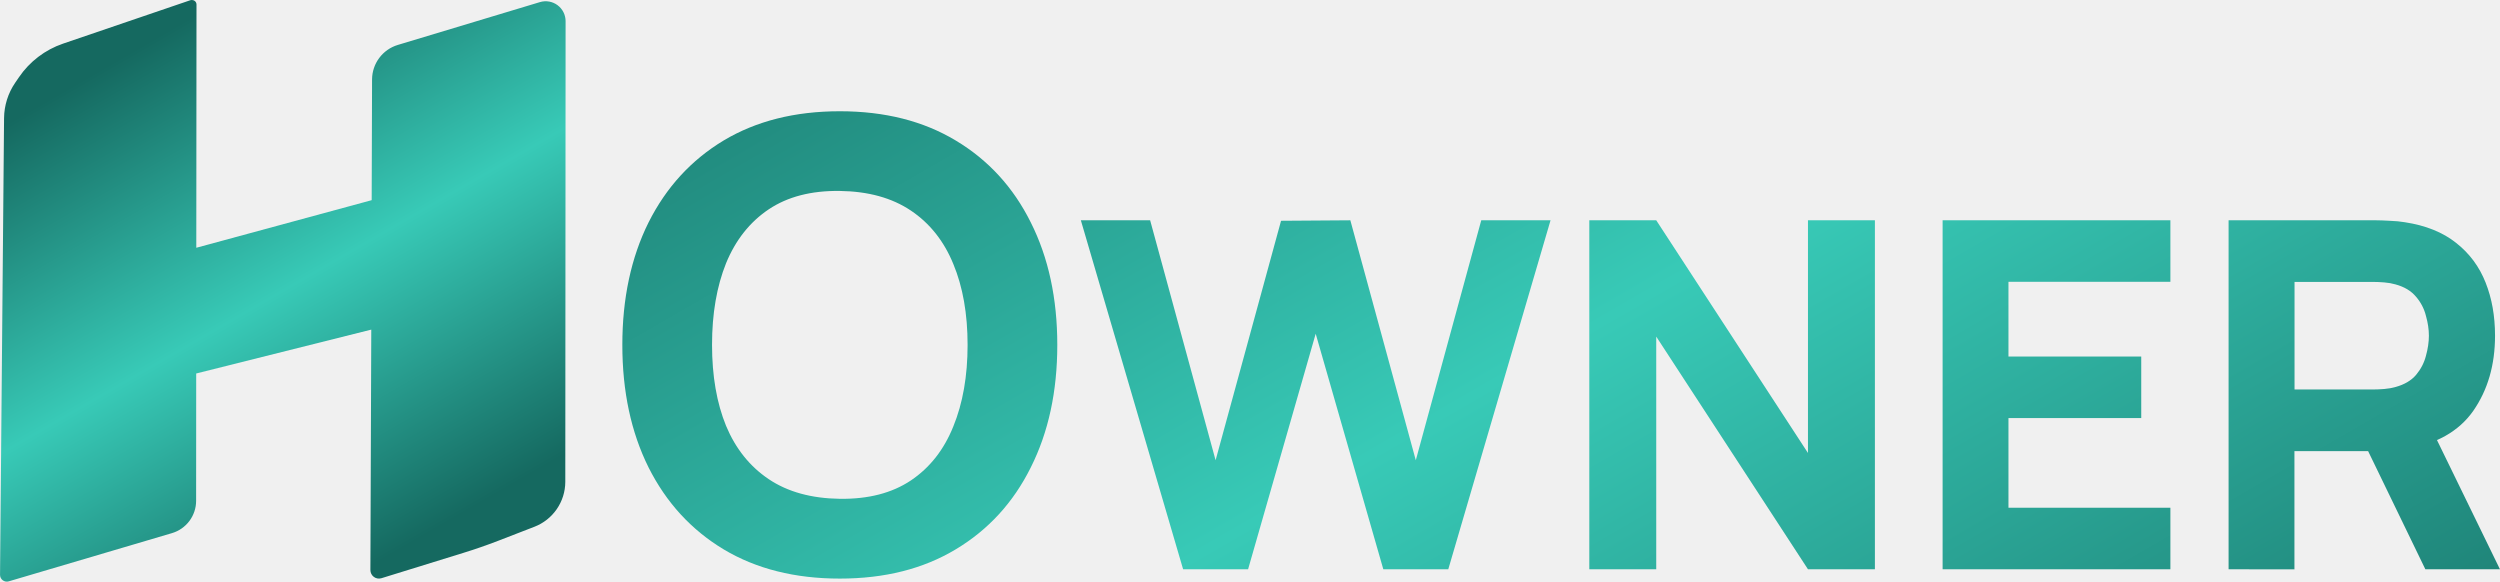
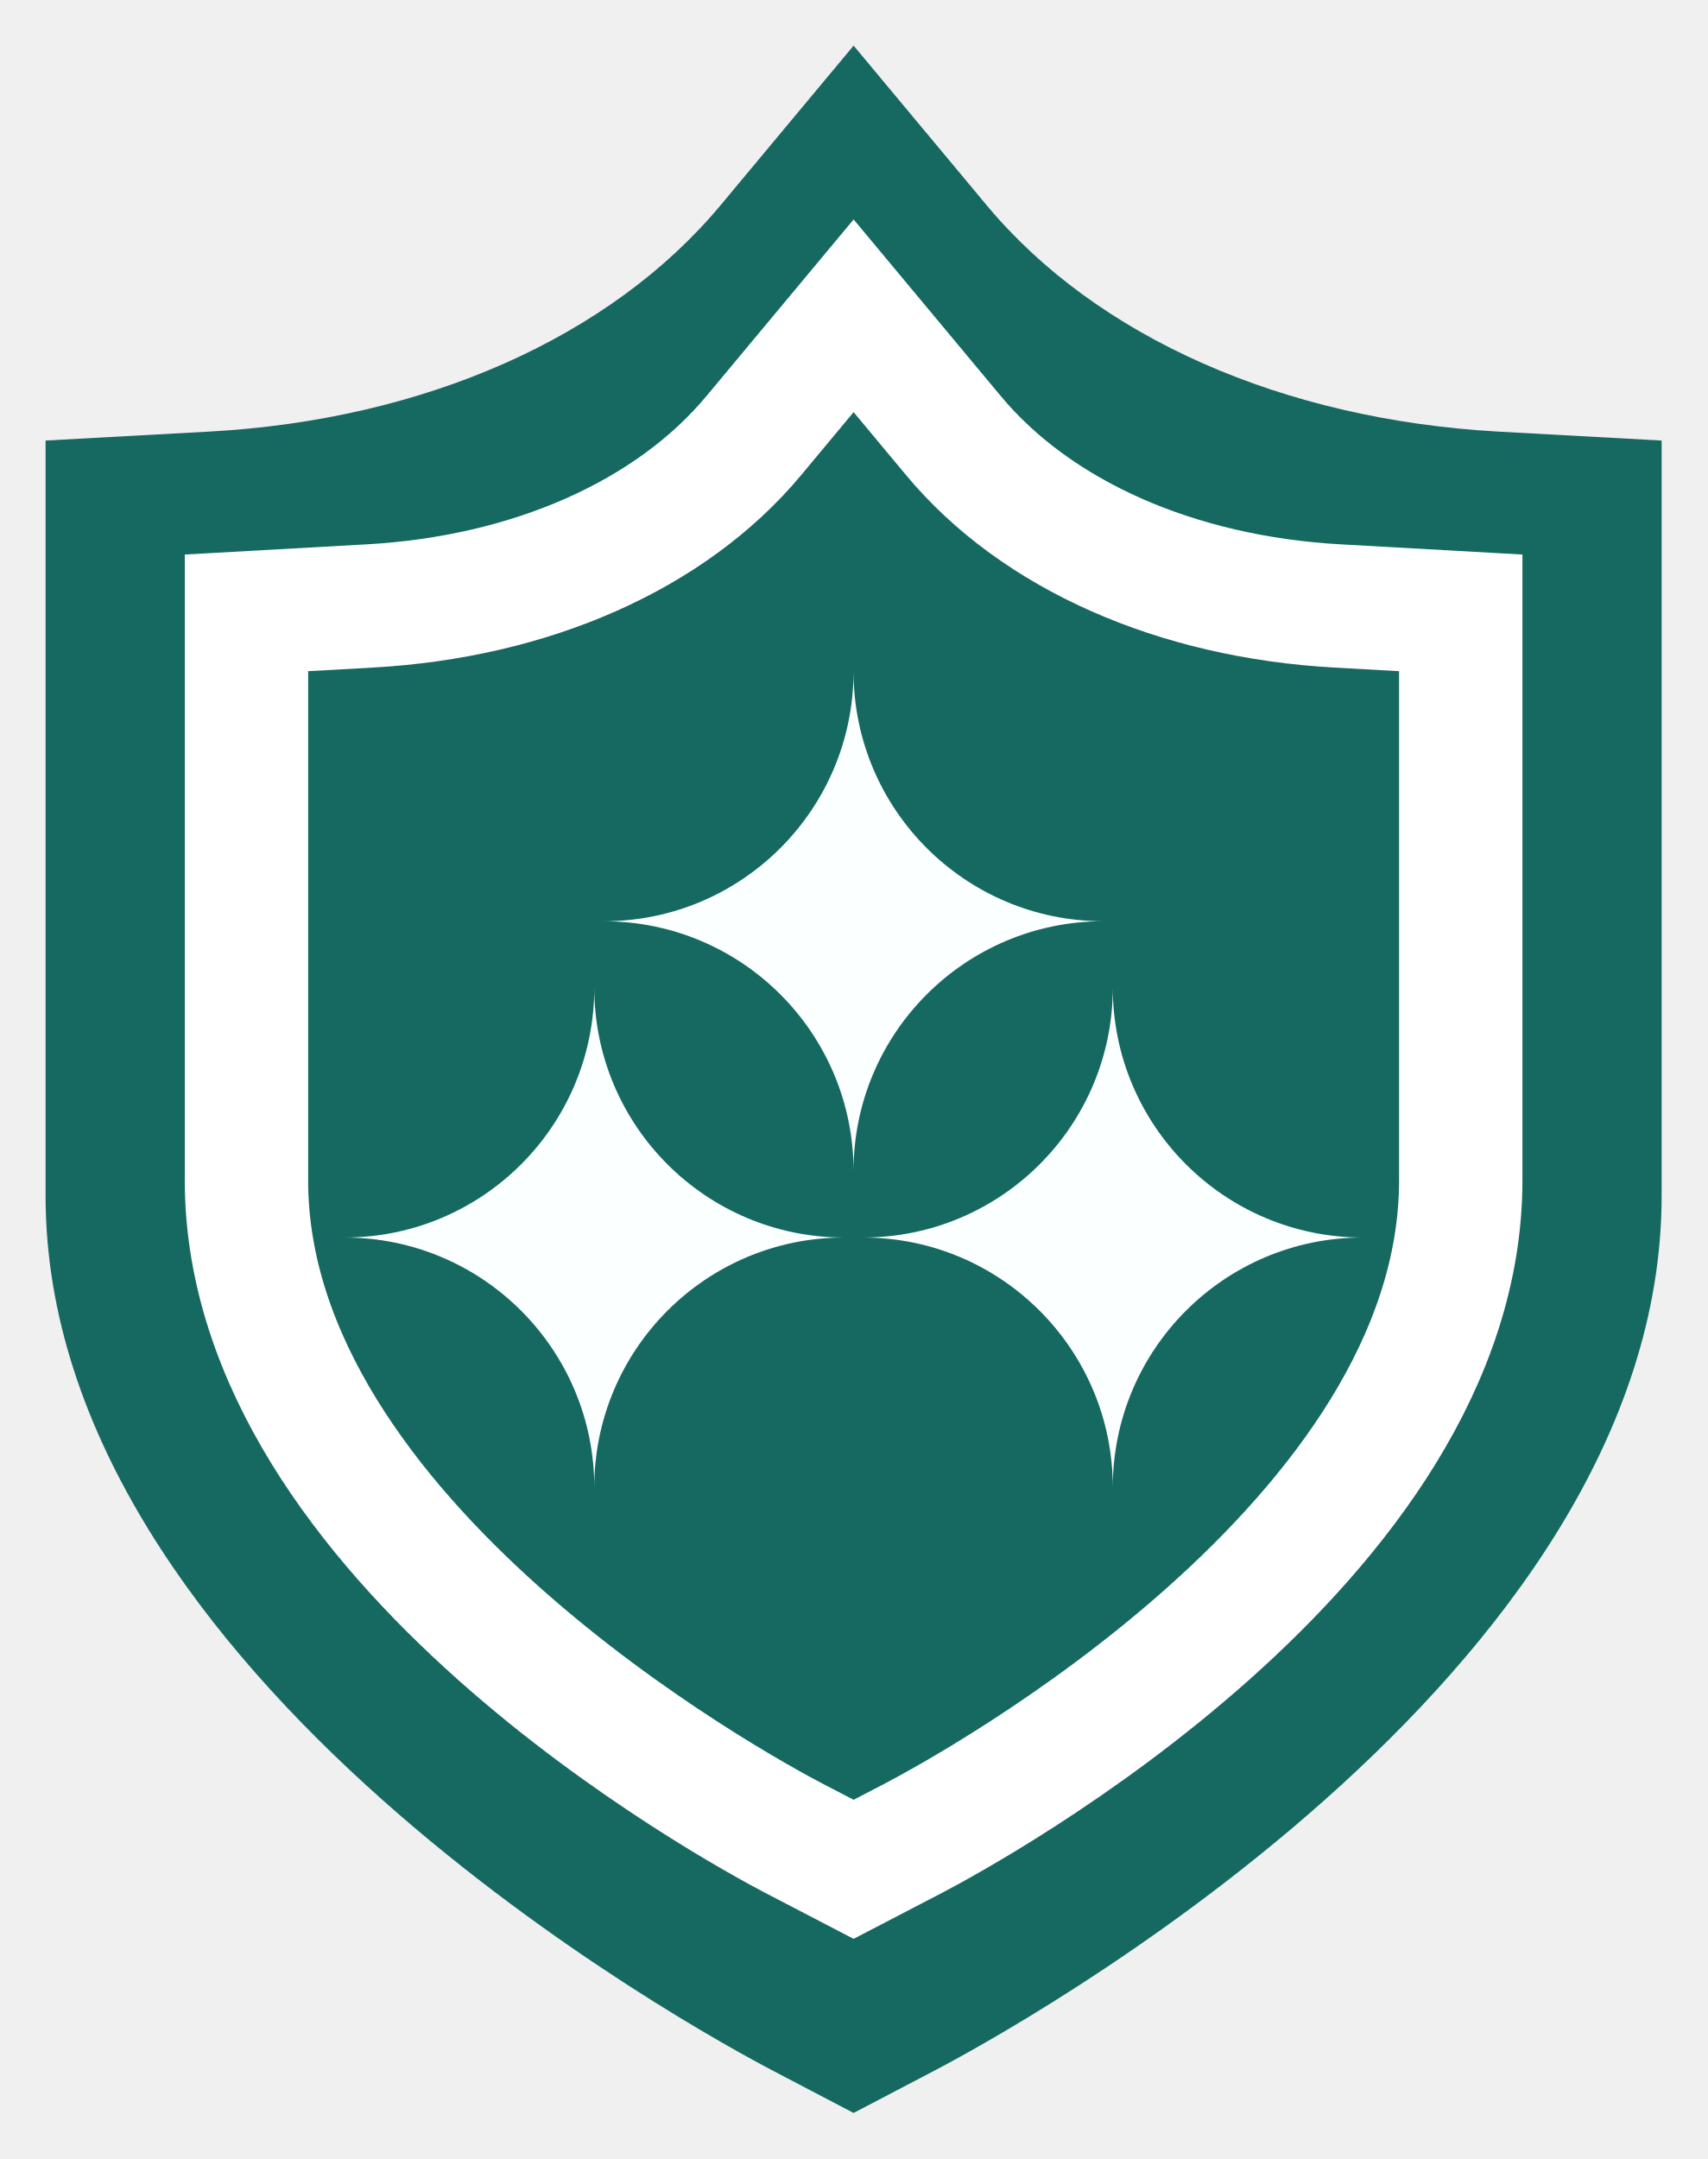
- <svg xmlns="http://www.w3.org/2000/svg" xmlns:xlink="http://www.w3.org/1999/xlink" width="25.474mm" height="5.927mm" viewBox="0 0 25.474 5.927" version="1.1" id="svg1">
+ <svg xmlns="http://www.w3.org/2000/svg" xmlns:xlink="http://www.w3.org/1999/xlink" width="4.955mm" height="6.265mm" viewBox="-0.132 -0.132 4.955 6.265" version="1.1" id="svg1">
  <defs id="defs1">
-     <linearGradient id="linearGradient1">
-       <stop style="stop-color:#156960;stop-opacity:1;" offset="0" id="stop1" />
-       <stop style="stop-color:#38cab7;stop-opacity:1;" offset="0.5" id="stop3" />
-       <stop style="stop-color:#156960;stop-opacity:1;" offset="1" id="stop2" />
-     </linearGradient>
-     <linearGradient id="linearGradient65">
-       <stop style="stop-color:#156960;stop-opacity:1;" offset="0" id="stop65" />
-       <stop style="stop-color:#38cab7;stop-opacity:1;" offset="0.5" id="stop33" />
-       <stop style="stop-color:#156960;stop-opacity:1;" offset="1" id="stop66" />
-     </linearGradient>
    <linearGradient id="swatch61">
      <stop style="stop-color:#197569;stop-opacity:1;" offset="0" id="stop61" />
    </linearGradient>
    <linearGradient id="linearGradient57">
      <stop style="stop-color:#ffffff;stop-opacity:1;" offset="0" id="stop57" />
      <stop style="stop-color:#ffffff;stop-opacity:0;" offset="1" id="stop58" />
    </linearGradient>
    <linearGradient xlink:href="#linearGradient57" id="linearGradient58" x1="55.894" y1="256" x2="456.107" y2="256" gradientUnits="userSpaceOnUse" />
-     <linearGradient xlink:href="#linearGradient65" id="linearGradient66" x1="24.099" y1="40.142" x2="26.98" y2="45.132" gradientUnits="userSpaceOnUse" />
-     <linearGradient xlink:href="#linearGradient1" id="linearGradient2" x1="33.783" y1="34.903" x2="43.349" y2="51.472" gradientUnits="userSpaceOnUse" />
-     <linearGradient xlink:href="#linearGradient1" id="linearGradient18" gradientUnits="userSpaceOnUse" x1="33.783" y1="34.903" x2="43.349" y2="51.472" />
-     <linearGradient xlink:href="#linearGradient1" id="linearGradient19" gradientUnits="userSpaceOnUse" x1="33.783" y1="34.903" x2="43.349" y2="51.472" />
  </defs>
-   <g id="layer2" transform="translate(68.01996,-9.577146)" style="display:inline">
-     <g id="g77" transform="translate(0,0.1921233)">
-       <g id="text1" style="font-weight:800;font-size:4.233px;font-family:Manrope;-inkscape-font-specification:'Manrope Ultra-Bold';fill:url(#linearGradient2);stroke-width:8;paint-order:stroke fill markers" transform="translate(-90.67855,-30.28834)" aria-label="OWNER">
-         <path style="font-size:6.35px;fill:url(#linearGradient18);stroke-width:8" d="m 31.216,45.569 q -0.686,0 -1.184,-0.298 -0.495,-0.298 -0.765,-0.835 -0.267,-0.537 -0.267,-1.248 0,-0.711 0.267,-1.248 0.27,-0.537 0.765,-0.835 0.498,-0.298 1.184,-0.298 0.686,0 1.181,0.298 0.498,0.298 0.765,0.835 0.27,0.537 0.27,1.248 0,0.711 -0.27,1.248 -0.267,0.537 -0.765,0.835 -0.495,0.298 -1.181,0.298 z m 0,-0.813 q 0.435,0.006 0.724,-0.187 0.289,-0.194 0.432,-0.549 0.146,-0.356 0.146,-0.832 0,-0.476 -0.146,-0.826 -0.143,-0.349 -0.432,-0.543 -0.289,-0.194 -0.724,-0.2 -0.435,-0.006 -0.724,0.187 -0.289,0.194 -0.435,0.549 -0.143,0.356 -0.143,0.832 0,0.476 0.143,0.826 0.146,0.349 0.435,0.543 0.289,0.194 0.724,0.2 z" id="path1" />
-         <path style="font-size:4.939px;fill:url(#linearGradient19);stroke-width:8" d="M 34.714,45.474 33.672,41.918 h 0.706 l 0.667,2.445 0.667,-2.44 0.706,-0.005 0.667,2.445 0.667,-2.445 h 0.706 l -1.042,3.556 h -0.662 l -0.689,-2.4 -0.689,2.4 z m 4.139,0 v -3.556 h 0.682 l 1.546,2.371 v -2.371 h 0.682 v 3.556 h -0.682 l -1.546,-2.371 v 2.371 z m 3.6,0 v -3.556 h 2.321 v 0.627 h -1.65 v 0.761 h 1.353 v 0.627 h -1.353 v 0.914 h 1.65 v 0.627 z m 2.914,0 v -3.556 h 1.501 q 0.052,0 0.138,0.005 0.089,0.003 0.158,0.015 0.319,0.049 0.521,0.21 0.205,0.161 0.301,0.405 0.096,0.242 0.096,0.541 0,0.447 -0.222,0.766 -0.222,0.316 -0.696,0.39 l -0.296,0.02 h -0.83 v 1.205 z m 2.005,0 -0.701,-1.447 0.691,-0.133 0.77,1.58 z m -1.333,-1.832 h 0.8 q 0.052,0 0.114,-0.005 0.062,-0.005 0.114,-0.02 0.136,-0.037 0.21,-0.123 0.074,-0.089 0.101,-0.195 0.03,-0.109 0.03,-0.205 0,-0.096 -0.03,-0.202 -0.027,-0.109 -0.101,-0.195 -0.074,-0.089 -0.21,-0.126 -0.052,-0.015 -0.114,-0.02 -0.062,-0.005 -0.114,-0.005 h -0.8 z" id="path3" />
+   <g id="layer2" transform="translate(0.4553487,-9.038807)" style="display:inline">
+     <g id="g18-0" style="display:inline" transform="translate(9.910939,82.42719)">
+       <path class="st0" d="m -6.151,-72.268 c -0.624,-0.035 -1.165,-0.274 -1.484,-0.657 l -0.386,-0.463 -0.386,0.463 c -0.319,0.383 -0.86,0.623 -1.484,0.657 l -0.475,0.026 v 2.192 c 0,1.395 1.896,2.426 2.112,2.539 l 0.233,0.122 0.233,-0.122 c 0.216,-0.113 2.112,-1.144 2.112,-2.539 v -2.192 z" id="path9-8" style="display:inline;fill:#156960;fill-opacity:1;stroke:none;stroke-width:0.012" />
+       <path class="st0" d="m -6.616,-71.762 c -0.469,-0.026 -0.875,-0.206 -1.115,-0.494 l -0.29,-0.348 -0.29,0.348 c -0.24,0.288 -0.646,0.468 -1.115,0.494 l -0.357,0.02 v 1.647 c 0,1.048 1.425,1.823 1.587,1.908 l 0.175,0.091 0.175,-0.091 c 0.162,-0.085 1.587,-0.86 1.587,-1.908 v -1.647 z" id="path10-8" style="display:inline;fill:#156960;fill-opacity:1;stroke:#ffffff;stroke-width:0.358;stroke-dasharray:none;stroke-opacity:1" />
+       <g id="g23" transform="translate(-0.09095178,0.07854859)">
+         <g id="g21" transform="matrix(0.3774498,0,0,0.3774498,-42.24292,-74.69731)" style="display:inline;fill:#1fa899;fill-opacity:1">
+           <path d="m 92.9,10.503 c 0,1.061 -0.86,1.921 -1.921,1.921 1.061,0 1.921,0.86 1.921,1.921 0,-1.061 0.86,-1.921 1.921,-1.921 -1.061,0 -1.921,-0.86 -1.921,-1.921 z" stroke="#000000" stroke-width="17.639" stroke-linecap="round" stroke-linejoin="round" id="path20" style="fill:#fbffff;fill-opacity:1;stroke:none;stroke-width:0.194;stroke-dasharray:none" />
+           <path d="m 92.9,10.503 c 0,1.061 -0.86,1.921 -1.921,1.921 1.061,0 1.921,0.86 1.921,1.921 0,-1.061 0.86,-1.921 1.921,-1.921 -1.061,0 -1.921,-0.86 -1.921,-1.921 z" stroke="#000000" stroke-width="17.639" stroke-linecap="round" stroke-linejoin="round" id="path54-0" style="display:inline;fill:#fbffff;fill-opacity:1;stroke:none;stroke-width:0.194;stroke-dasharray:none" transform="translate(-1.99342,-2.431513)" />
+           <path d="m 92.9,10.503 c 0,1.061 -0.86,1.921 -1.921,1.921 1.061,0 1.921,0.86 1.921,1.921 0,-1.061 0.86,-1.921 1.921,-1.921 -1.061,0 -1.921,-0.86 -1.921,-1.921 z" stroke="#000000" stroke-width="17.639" stroke-linecap="round" stroke-linejoin="round" id="path19" style="display:inline;fill:#fbffff;fill-opacity:1;stroke:none;stroke-width:0.194;stroke-dasharray:none" transform="translate(-3.986807)" />
+         </g>
      </g>
-       <path id="rect1029" style="display:inline;fill:url(#linearGradient66);fill-opacity:1;stroke-width:0.025;paint-order:stroke fill markers" d="m 24.612,39.673 a 0.045,0.045 0 0 0 -0.012,0.002 l -1.299,0.443 a 0.892,0.892 0 0 0 -0.449,0.342 l -0.039,0.057 a 0.649,0.649 0 0 0 -0.113,0.36 l -0.041,4.653 a 0.069,0.069 0 0 0 0.089,0.067 l 1.662,-0.491 a 0.344,0.344 0 0 0 0.247,-0.33 l 7.67e-4,-1.297 1.784,-0.447 -0.009,2.449 a 0.087,0.087 0 0 0 0.113,0.084 l 0.834,-0.258 a 5.41,5.41 0 0 0 0.352,-0.122 l 0.372,-0.144 a 0.492,0.492 0 0 0 0.315,-0.458 l 0.003,-4.694 a 0.203,0.203 0 0 0 -0.262,-0.194 l -1.447,0.436 a 0.369,0.369 0 0 0 -0.263,0.352 l -0.004,1.23 -1.787,0.485 0.002,-2.48 a 0.045,0.045 0 0 0 -0.047,-0.044 z" transform="translate(-90.67855,-30.28834)" />
    </g>
  </g>
</svg>
